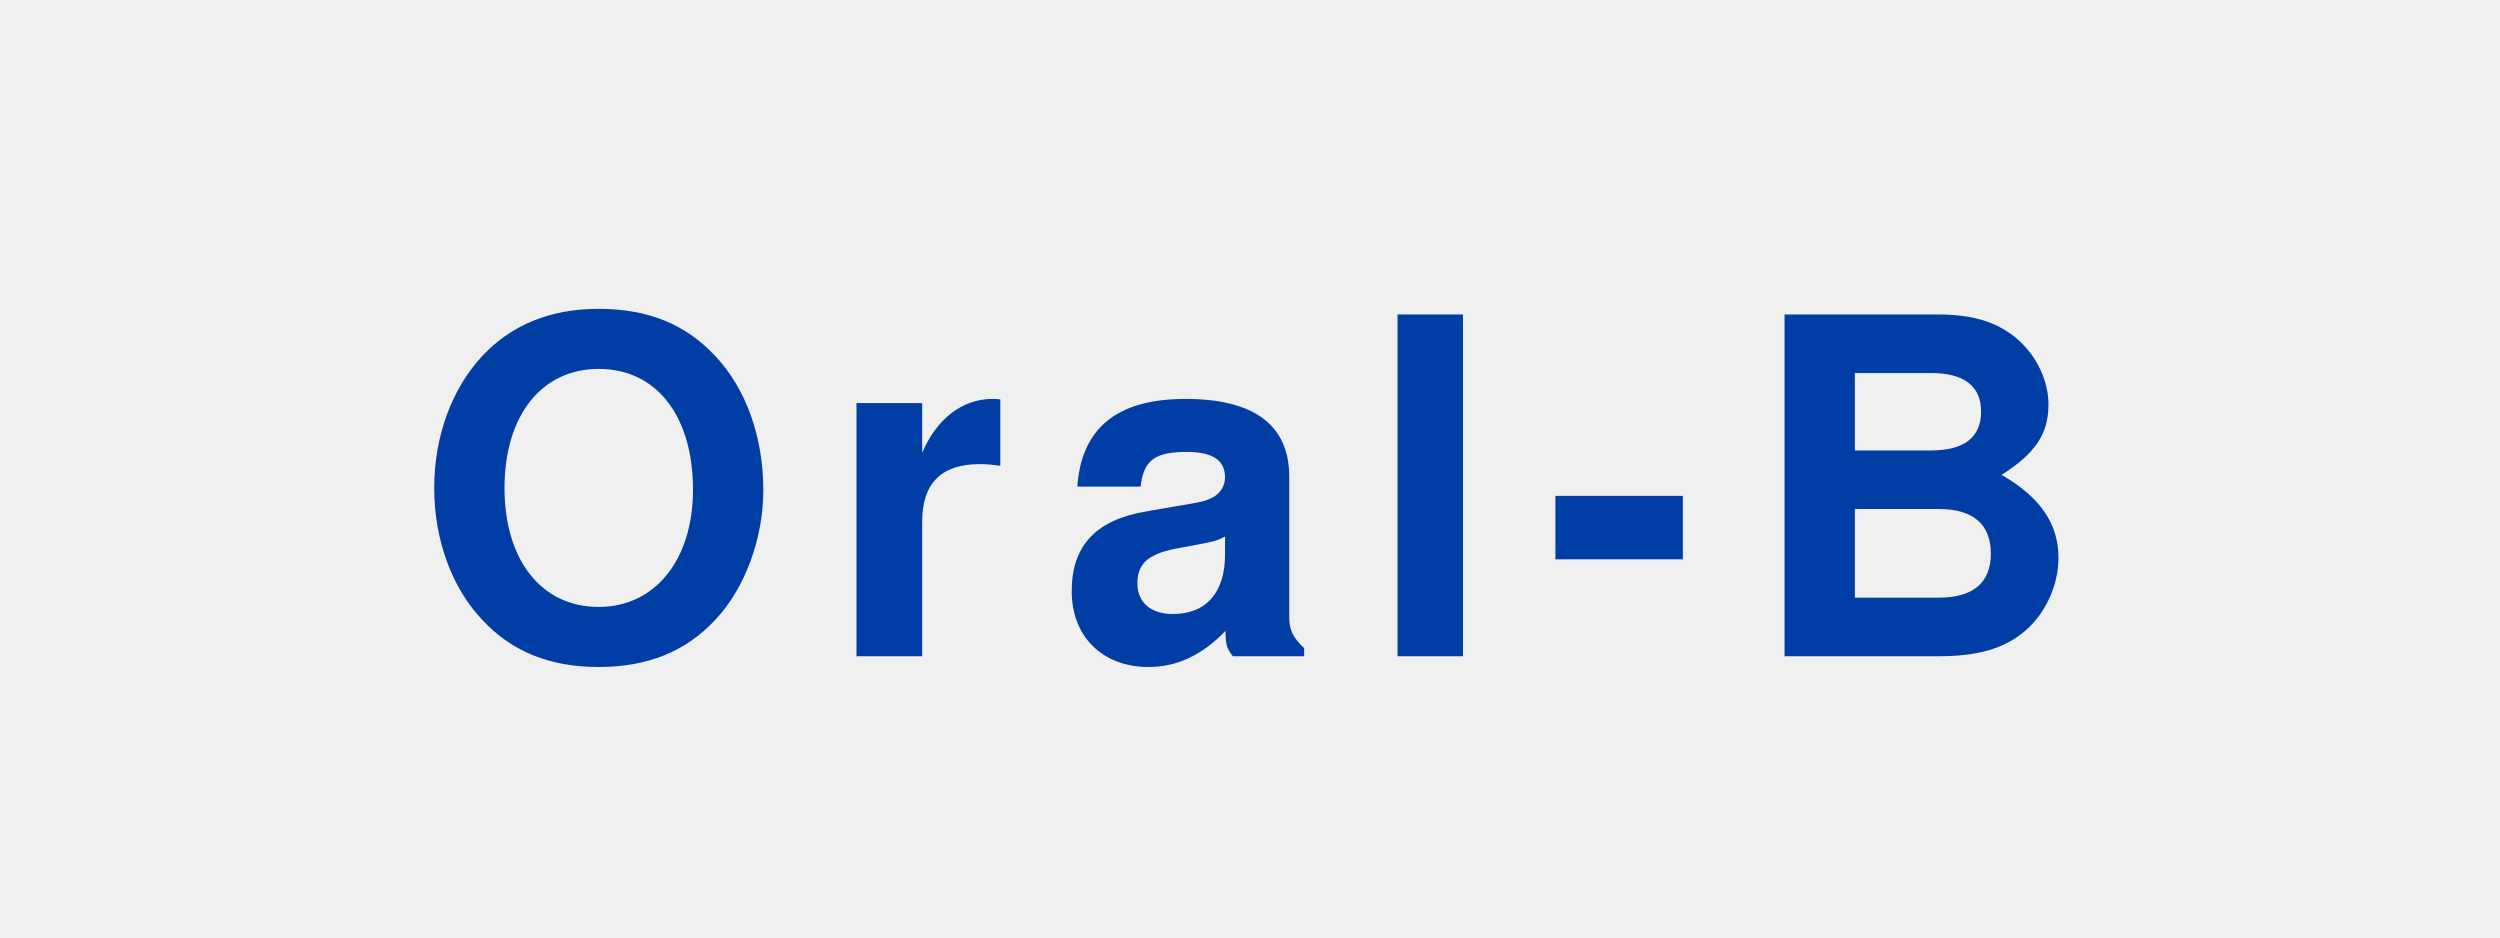
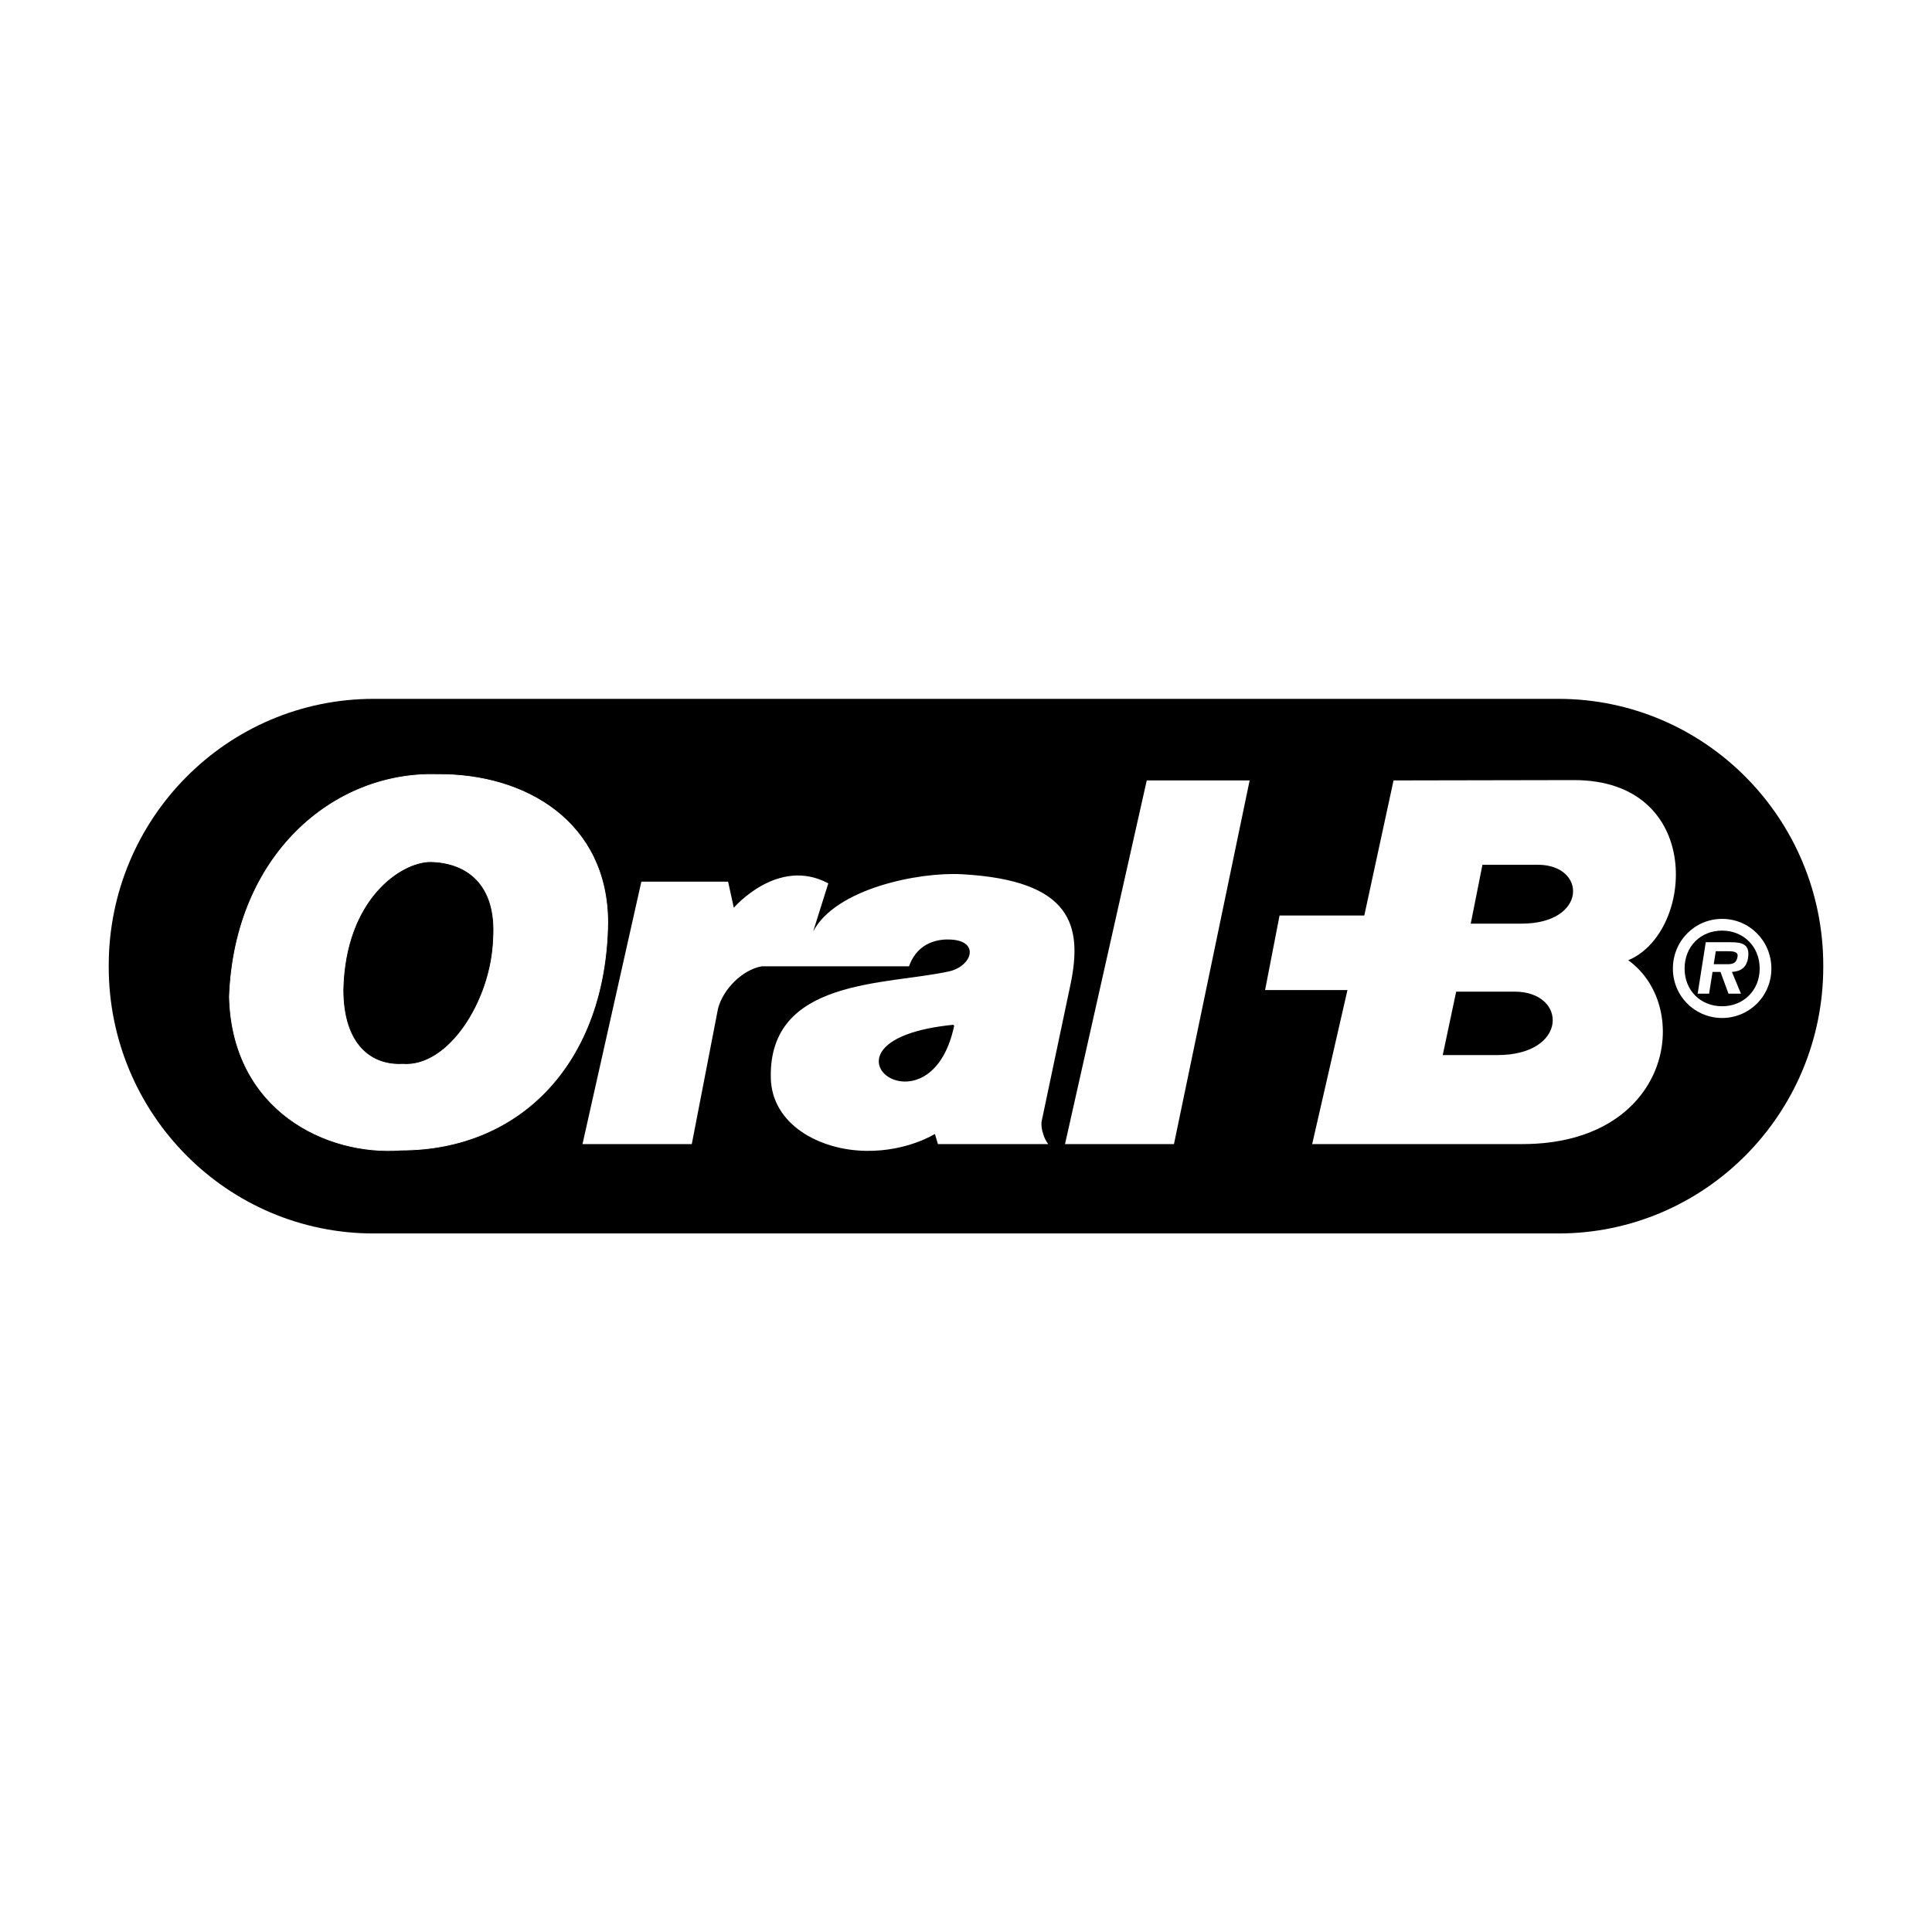
- <svg xmlns="http://www.w3.org/2000/svg" viewBox="0 0 160 60">
-   <text x="80" y="42" text-anchor="middle" font-family="'Helvetica Neue', Helvetica, Arial, sans-serif" font-size="30" font-weight="700" letter-spacing="3" fill="#003DA5">Oral-B</text>
+ <svg xmlns="http://www.w3.org/2000/svg" width="2500" height="2500" viewBox="0 0 192.756 192.756">
+   <g fill-rule="evenodd" clip-rule="evenodd">
+     <path fill="#fff" d="M0 0h192.756v192.756H0V0z" />
+     <path d="M155.473 67.37c15.902 0 28.779 12.976 28.779 28.972 0 15.576-12.211 28.381-27.533 29.045H36.037c-15.322-.658-27.533-13.367-27.533-28.944 0-15.995 12.878-29.073 28.779-29.073h118.19z" fill="#fff" />
+     <path d="M37.283 69.725h118.189c14.598 0 26.436 11.916 26.436 26.617v.102c0 14.701-11.838 26.619-26.436 26.619H37.283c-14.601 0-26.436-11.918-26.436-26.619v-.102c0-14.701 11.836-26.617 26.436-26.617z" />
+     <path d="M63.987 87.966l-5.871 26.179H69.02l2.616-13.512c.504-1.959 2.449-3.885 4.361-4.224h14.695c.906-2.534 3.12-2.735 4.194-2.668 2.917.169 2.079 2.668-.202 3.175-6.307 1.387-18.016.676-17.78 10.641.101 4.594 4.798 7.195 9.494 7.264 4.125.068 6.877-1.688 6.877-1.688l.302 1.012h11.003a3.104 3.104 0 0 1-.502-1.012 3.126 3.126 0 0 1-.17-1.184l2.885-13.68c1.246-5.917.172-10.44-10.834-11.047-4.262-.238-12.581 1.418-14.828 5.708l1.508-4.797c-5.032-2.702-9.426 2.433-9.426 2.433l-.57-2.6h-8.656zM124.676 77.864h-10.264l-8.156 36.281h10.871l7.549-36.281zM157.014 77.83l-17.98.034-2.918 13.478h-8.455l-1.443 7.434h8.219l-3.521 15.369h20.969c14.764 0 17.107-13.613 10.566-18.343 6.643-2.771 7.58-17.994-5.437-17.972z" fill="#fff" />
+     <path d="M145.342 99.01l-1.309 6.182h5.367c6.977 0 6.91-6.182 1.713-6.182h-5.771z" stroke="#000" stroke-width=".147" stroke-miterlimit="2.613" />
+     <path d="M147.959 86.343l-1.143 5.742h5c6.475 0 6.439-5.742 1.609-5.742h-5.466z" stroke="#000" stroke-width=".132" stroke-miterlimit="2.613" />
+     <path d="M95.12 102.322c-15.265 1.52-2.449 11.586 0 0z" stroke="#000" stroke-width=".161" stroke-linejoin="bevel" stroke-miterlimit="2.613" />
+     <path d="M22.89 99.441c.536-14.156 10.401-22.465 20.701-22.163 8.891-.101 17.043 4.799 17.043 14.797-.202 13.816-8.623 22.668-20.633 22.668-7.415.575-16.842-3.952-17.111-15.302z" fill="#fff" stroke="#fff" stroke-width=".073" stroke-miterlimit="2.613" />
+     <path d="M34.297 98.742c.202-9.054 5.771-12.703 8.656-12.703 3.456.067 6.575 2.094 6.207 7.635-.201 6.148-4.462 12.8-8.991 12.431-3.087.168-5.872-1.892-5.872-7.363z" stroke="#000" stroke-width=".073" stroke-miterlimit="2.613" />
+     <path d="M171.818 101.564a4.907 4.907 0 0 0 4.912-4.931c0-2.751-2.184-4.956-4.912-4.956-2.738 0-4.912 2.205-4.912 4.956a4.901 4.901 0 0 0 4.912 4.931zm0-1.169c-2.146 0-3.746-1.568-3.746-3.761 0-2.216 1.6-3.786 3.746-3.786 2.109 0 3.746 1.57 3.746 3.786 0 2.192-1.636 3.761-3.746 3.761z" fill="#fff" />
+     <path d="M172.795 96.969c.914-.062 1.457-.447 1.607-1.393.211-1.358-.559-1.571-1.738-1.571h-2.48l-.807 5.131h1.141l.342-2.168h.793l.797 2.168h1.242l-.897-2.167zm-1.815-.77l.205-1.297h1.104c.496 0 1.15 0 1.07.524-.104.647-.443.773-1.018.773h-1.361z" fill="#fff" />
+   </g>
</svg>
